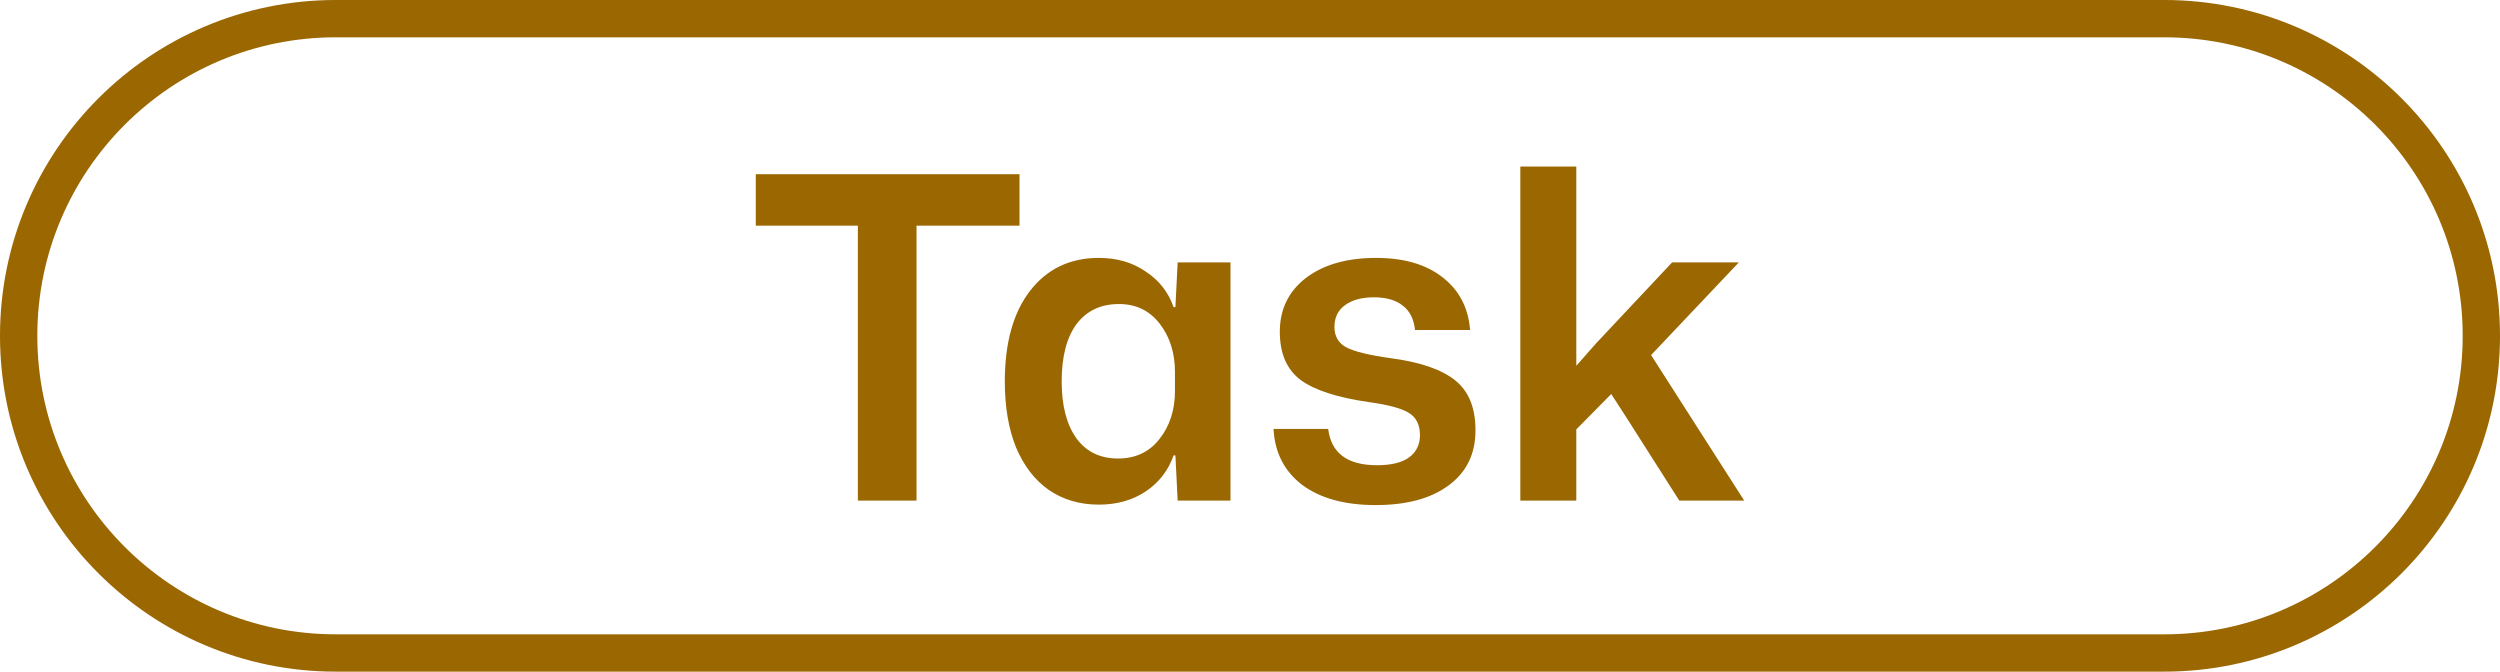
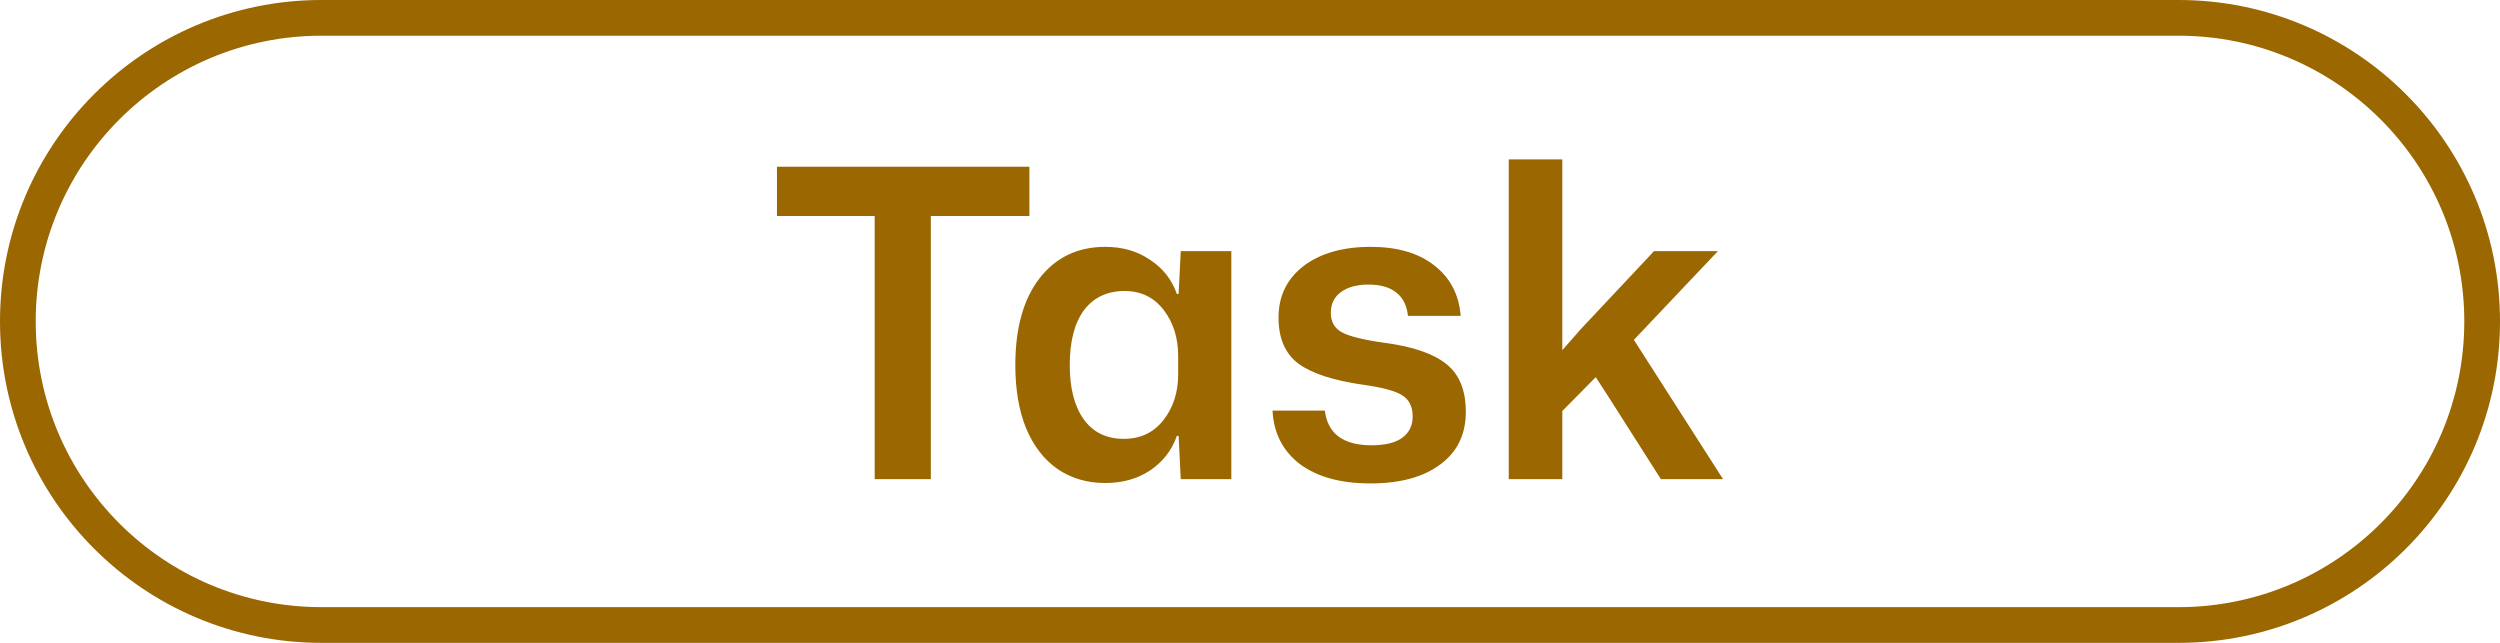
- <svg xmlns="http://www.w3.org/2000/svg" width="67" height="18" role="img" aria-label="Kind: Task">
-   <rect x="0.5" y="0.5" width="66" height="17" rx="8.5" fill="none" stroke="#9a6700" />
-   <path fill="#9a6700" d="M22.991 6.048 L20.255 6.048 L20.255 4.668 L27.323 4.668 L27.323 6.048 L24.563 6.048 L24.563 13.416 L22.991 13.416 L22.991 6.048 Z M28.105 13.128 Q27.541 12.732 27.229 11.988 Q26.929 11.244 26.929 10.224 Q26.929 8.676 27.601 7.8 Q28.285 6.912 29.449 6.912 Q30.169 6.912 30.697 7.272 Q31.237 7.62 31.453 8.232 L31.501 8.232 L31.561 7.032 L32.977 7.032 L32.977 13.416 L31.561 13.416 L31.501 12.204 L31.453 12.204 Q31.237 12.816 30.697 13.176 Q30.169 13.524 29.449 13.524 Q28.681 13.524 28.105 13.128 Z M31.069 11.772 Q31.489 11.244 31.489 10.476 L31.489 9.972 Q31.489 9.204 31.081 8.676 Q30.673 8.148 29.989 8.148 Q29.257 8.148 28.849 8.688 Q28.453 9.228 28.453 10.224 Q28.453 11.196 28.849 11.748 Q29.245 12.288 29.965 12.288 Q30.661 12.288 31.069 11.772 Z M34.899 12.996 Q34.179 12.444 34.131 11.496 L35.595 11.496 Q35.715 12.468 36.903 12.468 Q37.467 12.468 37.755 12.264 Q38.055 12.048 38.055 11.664 Q38.055 11.244 37.755 11.064 Q37.467 10.884 36.687 10.776 Q35.427 10.596 34.863 10.188 Q34.299 9.768 34.299 8.892 Q34.299 7.992 34.995 7.452 Q35.703 6.912 36.879 6.912 Q37.995 6.912 38.655 7.428 Q39.327 7.944 39.399 8.844 L37.923 8.844 Q37.875 8.4 37.587 8.184 Q37.311 7.968 36.819 7.968 Q36.327 7.968 36.039 8.184 Q35.763 8.388 35.763 8.76 Q35.763 9.144 36.087 9.312 Q36.411 9.48 37.275 9.6 Q38.451 9.756 38.991 10.188 Q39.543 10.62 39.543 11.532 Q39.543 12.48 38.823 13.008 Q38.115 13.536 36.867 13.536 Q35.631 13.536 34.899 12.996 Z M43.577 11.172 L43.181 10.56 L42.245 11.508 L42.245 13.416 L40.745 13.416 L40.745 4.464 L42.245 4.464 L42.245 9.804 L42.773 9.204 L44.813 7.032 L46.601 7.032 L44.249 9.516 L46.745 13.416 L45.005 13.416 L43.577 11.172 Z" />
+ <svg xmlns="http://www.w3.org/2000/svg" width="70" height="18" role="img" aria-label="Kind: Task">
+   <rect x="0.5" y="0.5" width="69" height="17" rx="8.5" fill="none" stroke="#9a6700" />
+   <path fill="#9a6700" d="M24.491 6.048 L21.755 6.048 L21.755 4.668 L28.823 4.668 L28.823 6.048 L26.063 6.048 L26.063 13.416 L24.491 13.416 L24.491 6.048 Z M29.605 13.128 Q29.041 12.732 28.729 11.988 Q28.429 11.244 28.429 10.224 Q28.429 8.676 29.101 7.8 Q29.785 6.912 30.949 6.912 Q31.669 6.912 32.197 7.272 Q32.737 7.62 32.953 8.232 L33.001 8.232 L33.061 7.032 L34.477 7.032 L34.477 13.416 L33.061 13.416 L33.001 12.204 L32.953 12.204 Q32.737 12.816 32.197 13.176 Q31.669 13.524 30.949 13.524 Q30.181 13.524 29.605 13.128 Z M32.569 11.772 Q32.989 11.244 32.989 10.476 L32.989 9.972 Q32.989 9.204 32.581 8.676 Q32.173 8.148 31.489 8.148 Q30.757 8.148 30.349 8.688 Q29.953 9.228 29.953 10.224 Q29.953 11.196 30.349 11.748 Q30.745 12.288 31.465 12.288 Q32.161 12.288 32.569 11.772 Z M36.399 12.996 Q35.679 12.444 35.631 11.496 L37.095 11.496 Q37.215 12.468 38.403 12.468 Q38.967 12.468 39.255 12.264 Q39.555 12.048 39.555 11.664 Q39.555 11.244 39.255 11.064 Q38.967 10.884 38.187 10.776 Q36.927 10.596 36.363 10.188 Q35.799 9.768 35.799 8.892 Q35.799 7.992 36.495 7.452 Q37.203 6.912 38.379 6.912 Q39.495 6.912 40.155 7.428 Q40.827 7.944 40.899 8.844 L39.423 8.844 Q39.375 8.4 39.087 8.184 Q38.811 7.968 38.319 7.968 Q37.827 7.968 37.539 8.184 Q37.263 8.388 37.263 8.76 Q37.263 9.144 37.587 9.312 Q37.911 9.48 38.775 9.6 Q39.951 9.756 40.491 10.188 Q41.043 10.62 41.043 11.532 Q41.043 12.48 40.323 13.008 Q39.615 13.536 38.367 13.536 Q37.131 13.536 36.399 12.996 Z M45.077 11.172 L44.681 10.56 L43.745 11.508 L43.745 13.416 L42.245 13.416 L42.245 4.464 L43.745 4.464 L43.745 9.804 L44.273 9.204 L46.313 7.032 L48.101 7.032 L45.749 9.516 L48.245 13.416 L46.505 13.416 L45.077 11.172 Z" />
</svg>
